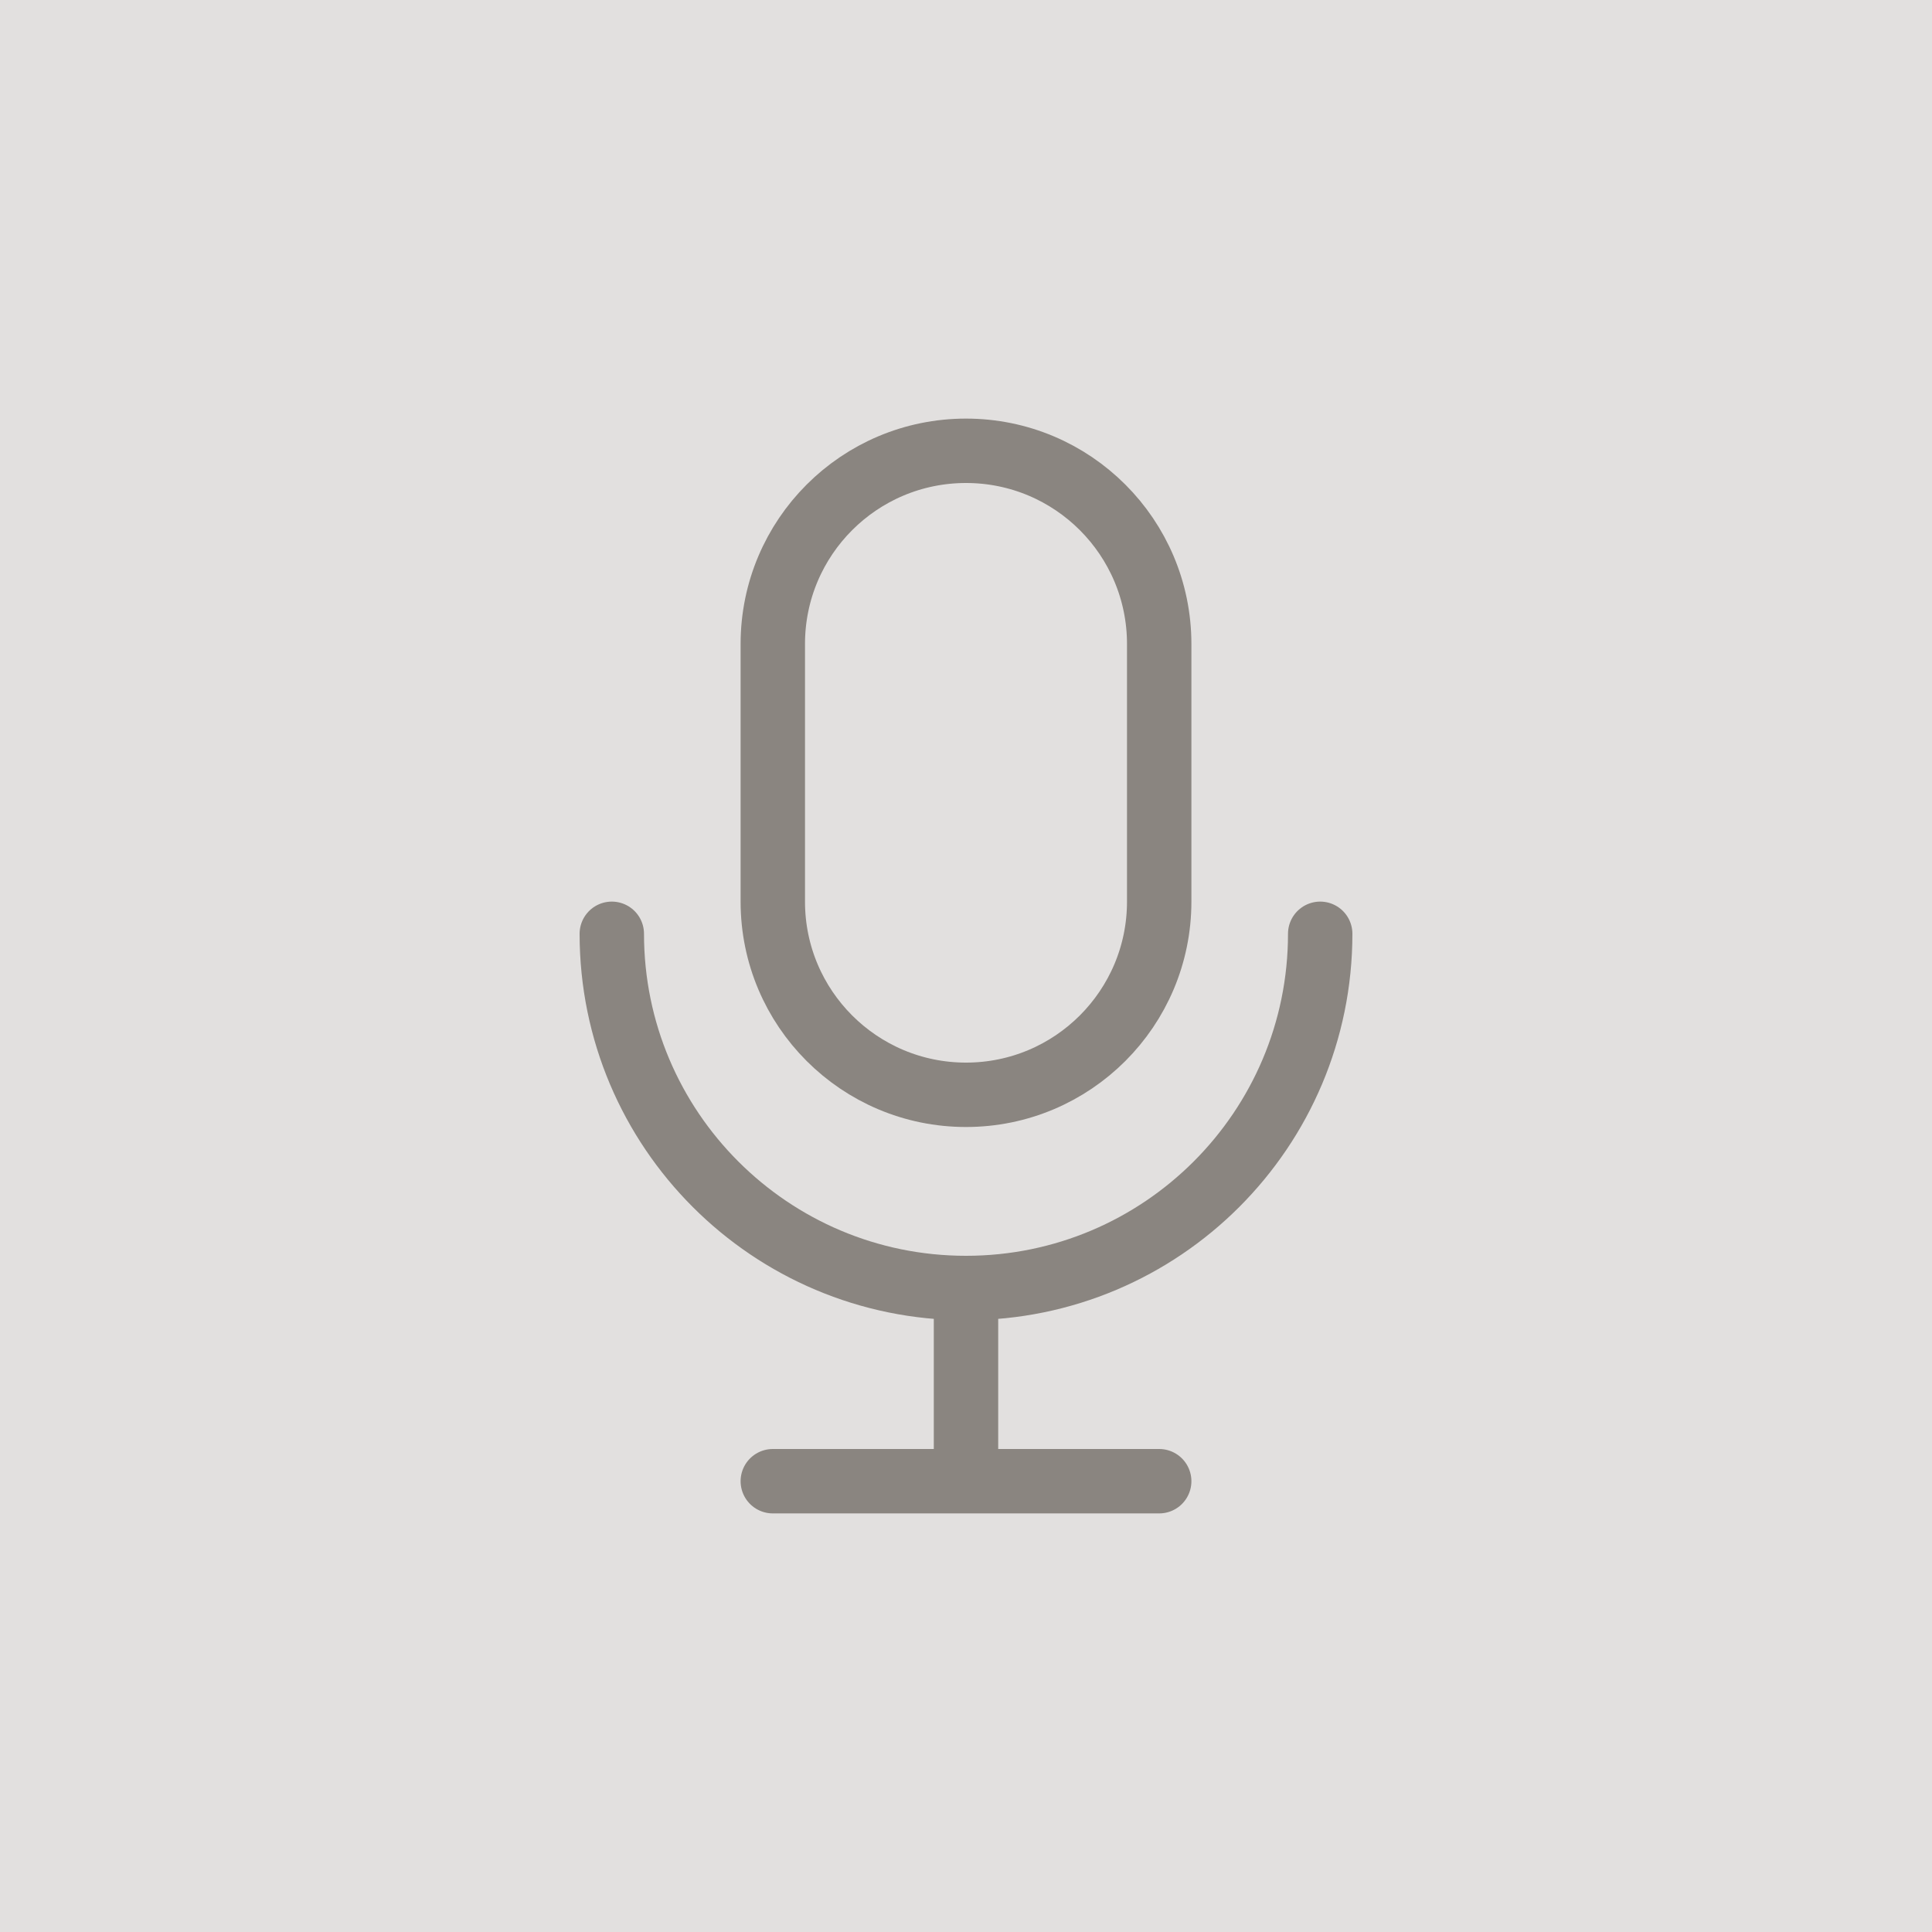
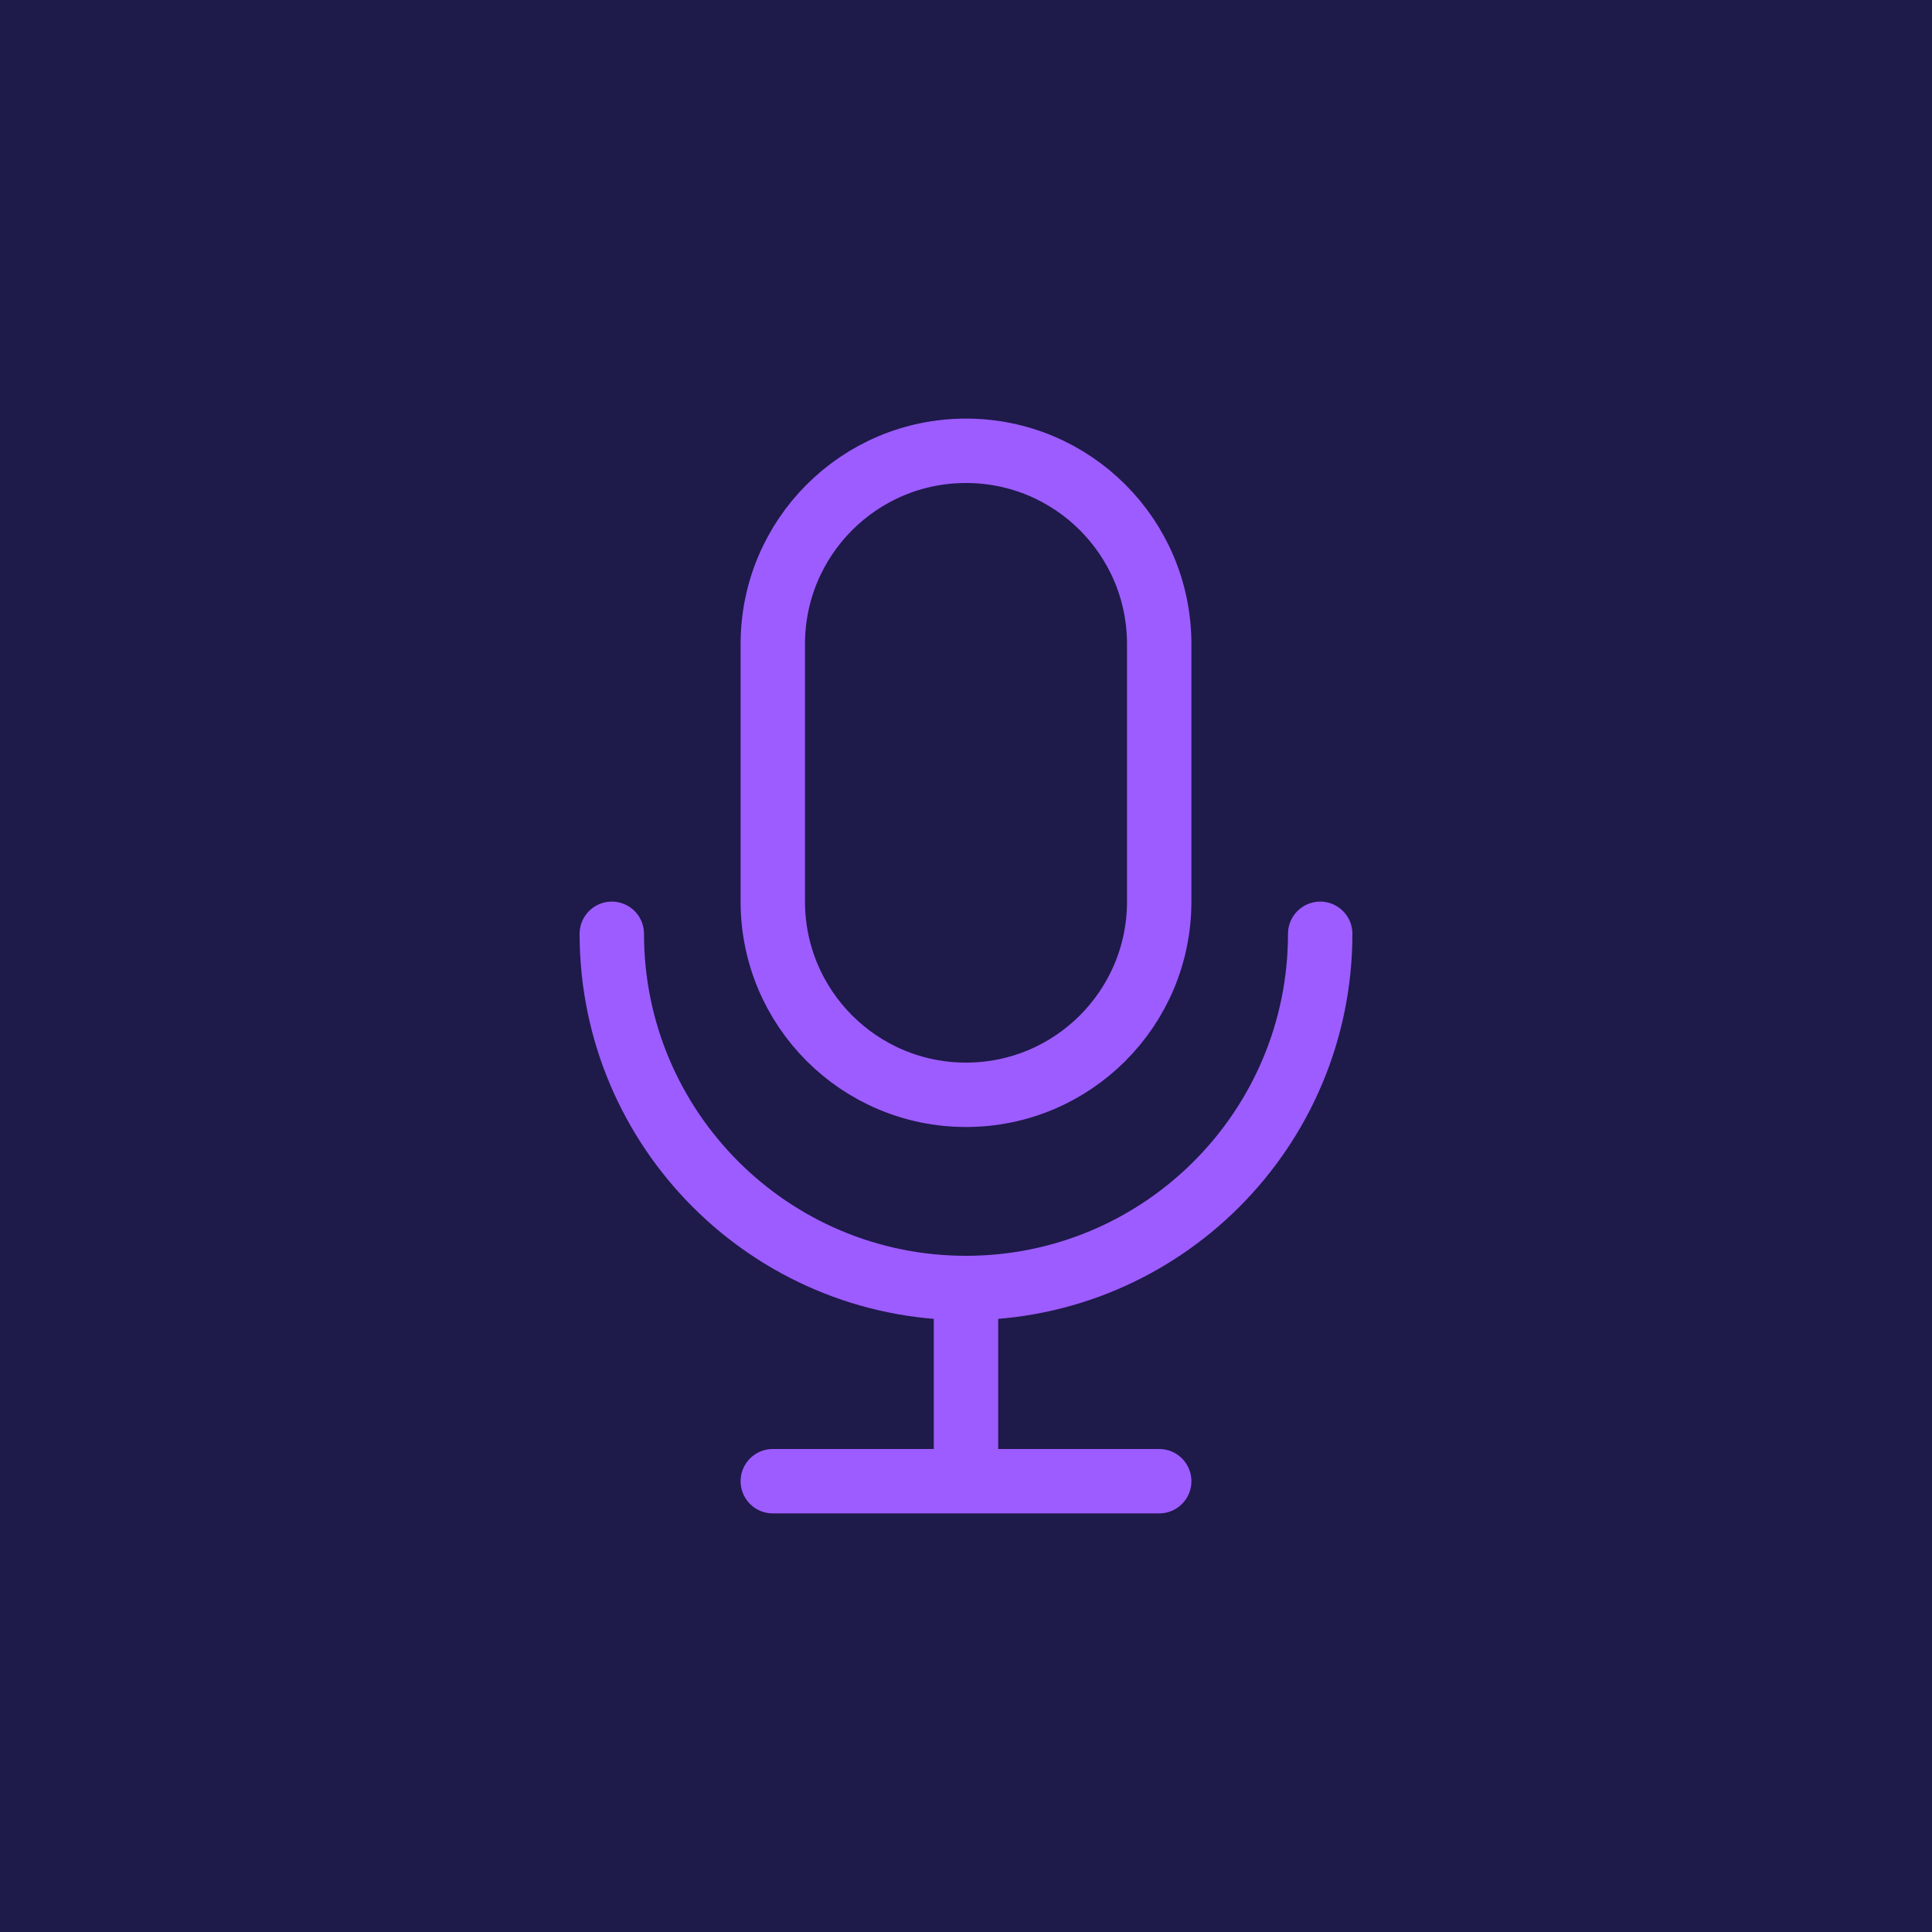
<svg xmlns="http://www.w3.org/2000/svg" viewBox="0 0 300 300">
-   <rect width="300" height="300" fill="#8a8580" opacity=".25" />
-   <g fill="none" stroke="#8a8580" stroke-width="10" stroke-linecap="round">
+   <rect width="300" height="300" fill="#1e1a4a" />
+   <g fill="none" stroke="#9d5cff" stroke-width="10" stroke-linecap="round">
    <rect x="120" y="70" width="60" height="100" rx="30" />
    <path d="M95 145a55 55 0 0 0 110 0M150 200v30M120 230h60" />
  </g>
</svg>
